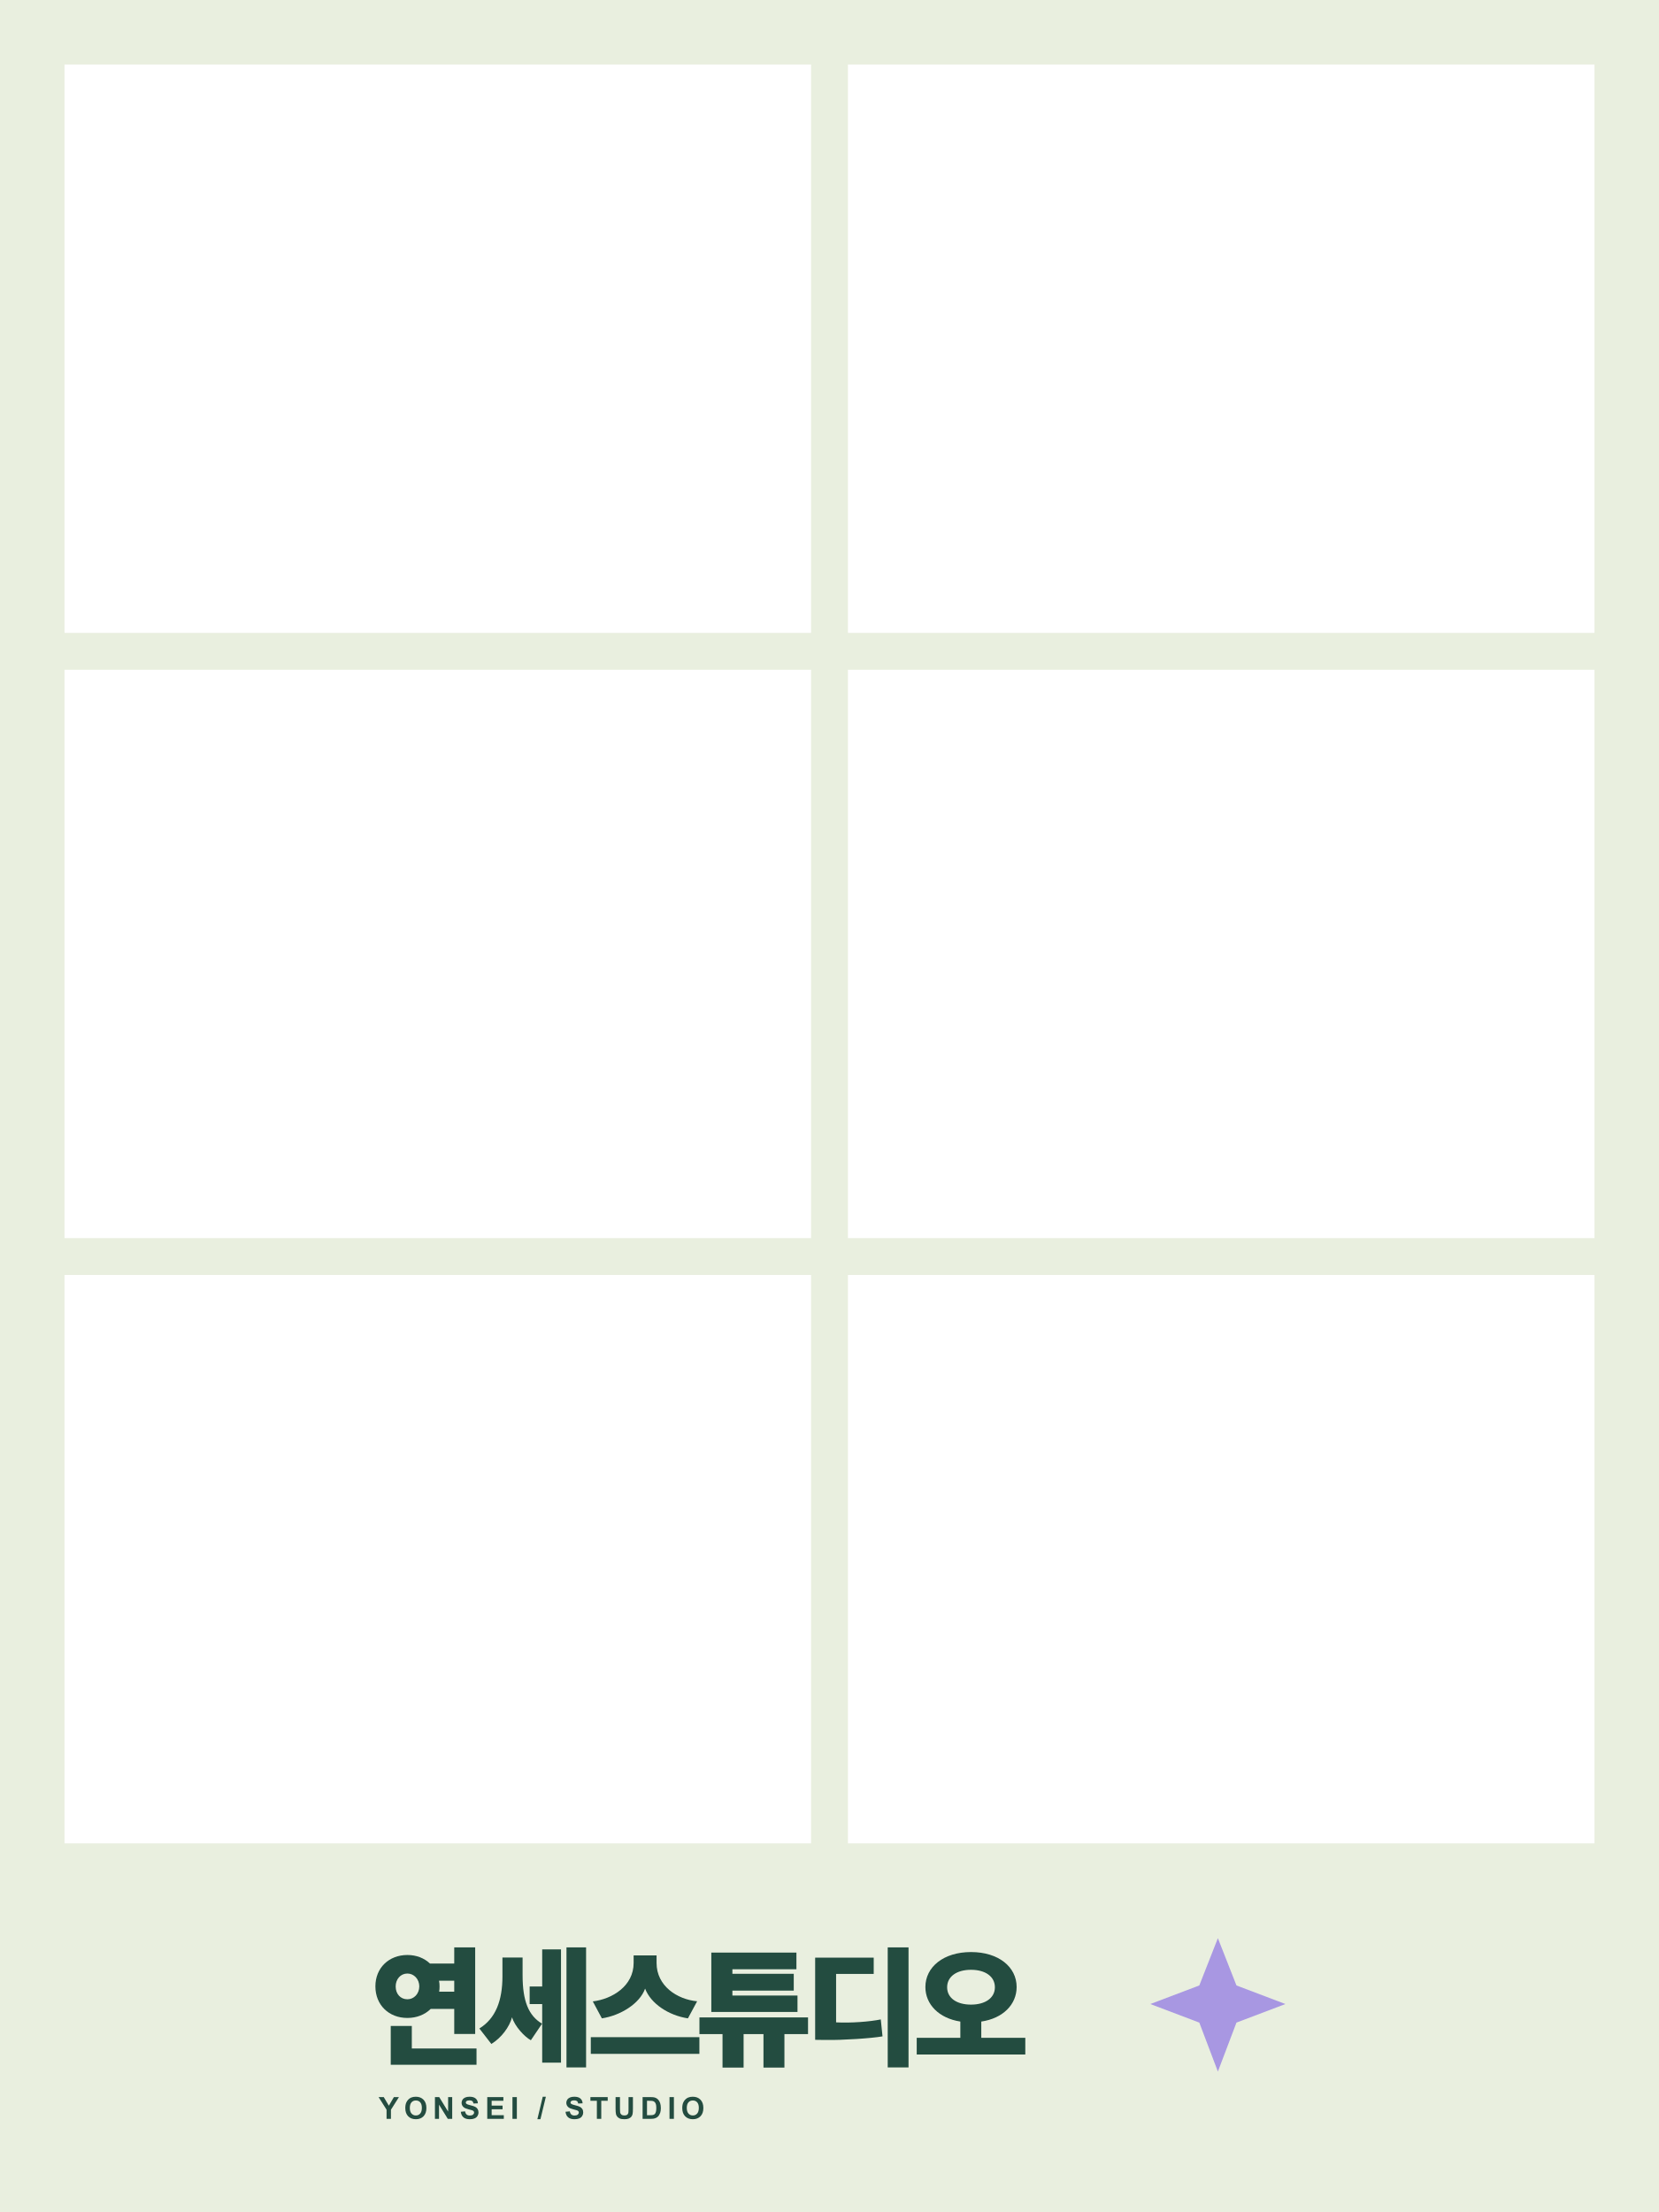
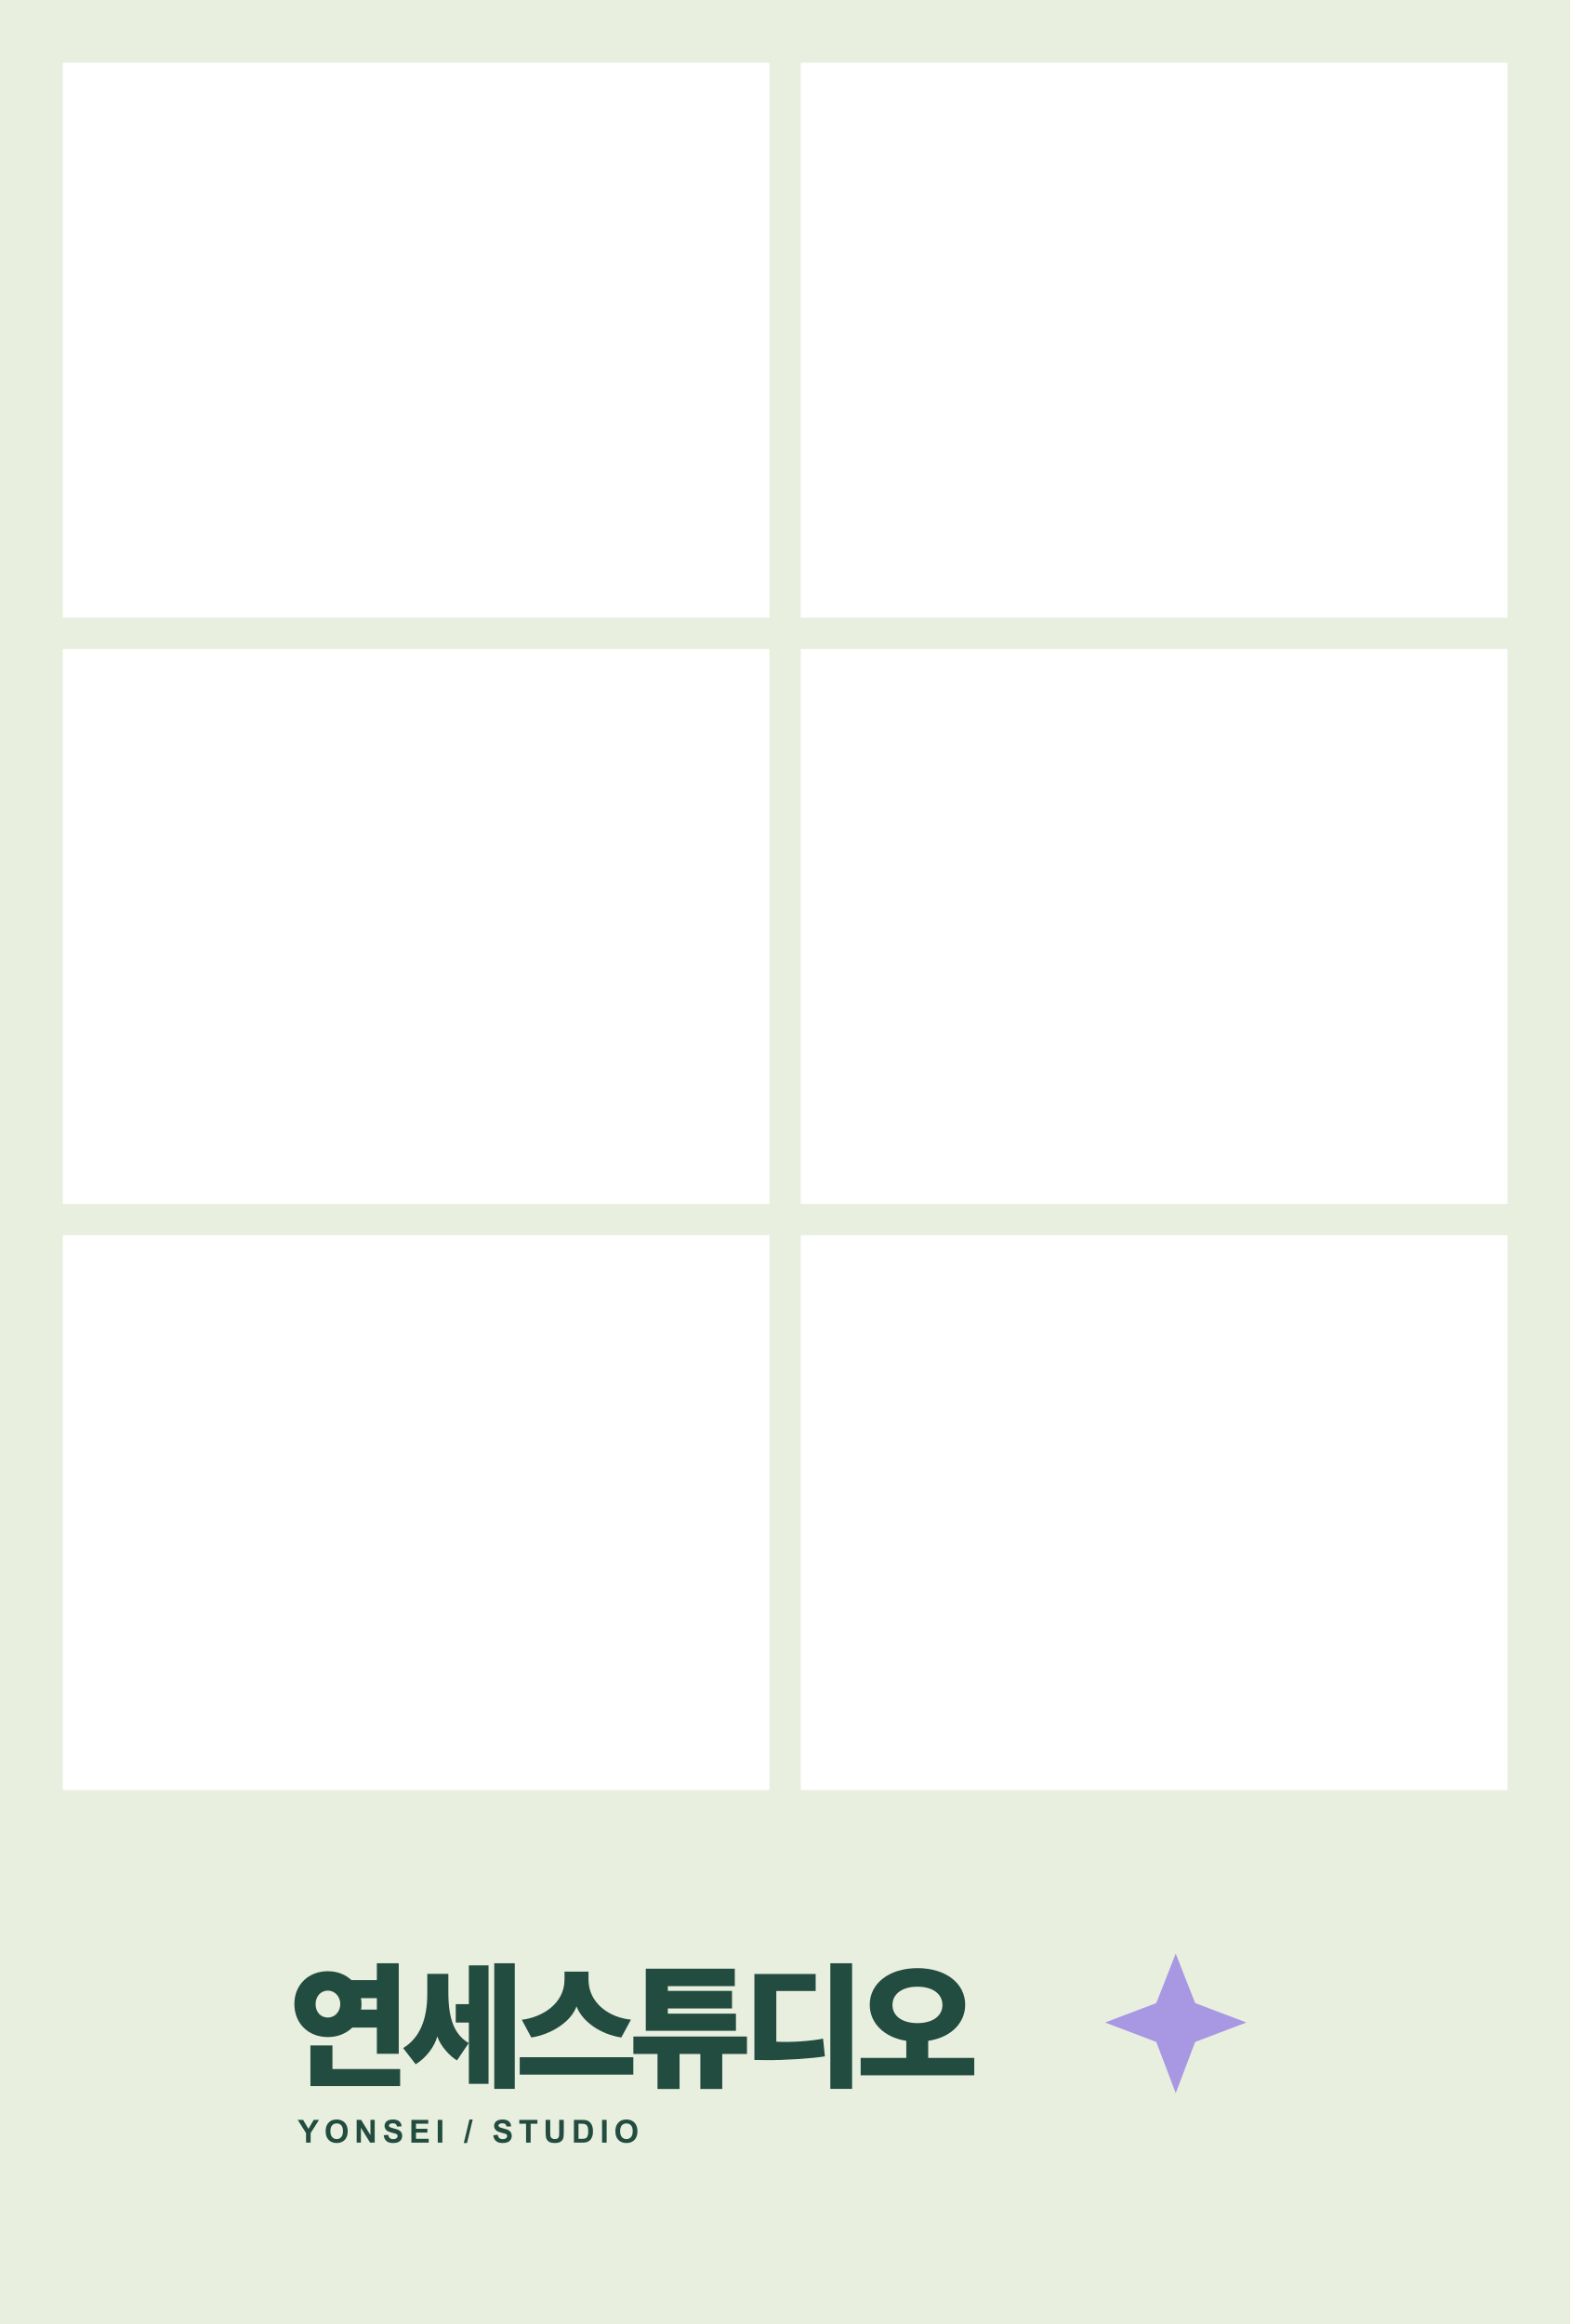
- <svg xmlns="http://www.w3.org/2000/svg" width="1080" height="1440" viewBox="0 0 1080 1440">
-   <path d="M0 0H1080V1440H0Z M42 42h486v370h-486Z M552 42h486v370h-486Z M42 436h486v370h-486Z M552 436h486v370h-486Z M42 830h486v370h-486Z M552 830h486v370h-486Z" fill="#e9efdf" fill-rule="evenodd" />
-   <rect x="0" y="1252.8" width="1080.0" height="187.2" fill="#e9efdf" />
-   <g id="yonsei-frame-logo" color="#234c40" transform="translate(232.2 1243.05) scale(1.099286)">
+ <svg xmlns="http://www.w3.org/2000/svg" width="1200" height="1776" viewBox="0 0 1200 1776">
+   <path fill="#e9efdf" fill-rule="evenodd" d="M0 0H1200V1776H0Z M48 48h540v424h-540Z M612 48h540v424h-540Z M48 496h540v424h-540Z M612 496h540v424h-540Z M48 944h540v424h-540Z M612 944h540v424h-540Z" />
+   <g id="yonsei-frame-logo" color="#234c40" transform="translate(210 1470) scale(1.35)">
    <path d="m510 17 11 28 29 11-29 11-11 29-11-29-29-11 29-11z" fill="#a897e2" />
    <g fill="currentColor">
      <path d="M279 760C140 760 39 663 39 525C39 385 140 288 279 288C349 288 410 313 454 356H630V168H787V817H630V696H448C406 736 347 760 279 760ZM797 -63V59H312V228H154V-63ZM279 621C328 621 368 579 368 525C368 469 328 428 279 428C227 428 191 468 191 524C191 578 227 621 279 621ZM520 524C520 539 519 553 516 567H630V485H517C519 497 520 510 520 524Z" transform="translate(8.000 87) scale(0.079 -0.079)" />
      <path d="M804 -83V817H657V-83ZM474 245C373 305 328 414 328 609V741H177V600C177 418 126 284 4 209L94 93C170 140 229 220 249 293C269 226 342 147 390 121ZM616 -47V802H475V524H381V392H475V-47Z" transform="translate(72.335 87) scale(0.079 -0.079)" />
      <path d="M839 19V144H25V19ZM822 413C672 427 518 528 518 700V757H346V700C346 528 187 430 40 412L108 285C247 306 392 395 432 508C475 395 608 307 753 285Z" transform="translate(136.670 87) scale(0.079 -0.079)" />
      <path d="M732 493V619H272V653H752V778H114V333H760V456H272V493ZM356 -84V167H505V-84H662V167H839V292H25V167H198V-84Z" transform="translate(201.005 87) scale(0.079 -0.079)" />
      <path d="M570 277C488 260 345 249 235 255V618H517V740H78V124C104 124 131 123 157 123C284 121 498 135 583 150ZM778 -83V817H622V-83Z" transform="translate(265.340 87) scale(0.079 -0.079)" />
      <path d="M839 14V139H509V261C672 285 774 389 774 520C774 670 639 782 432 782C226 782 90 670 90 520C90 390 191 286 352 261V139H25V14ZM611 518C611 438 539 388 432 388C324 388 253 438 253 518C253 598 324 649 432 649C540 649 611 598 611 518Z" transform="translate(329.675 87) scale(0.079 -0.079)" />
      <path d="M534 0V617L-3 1466H344L689 886L1027 1466H1368L829 615V0Z" transform="translate(13.000 124) scale(0.00879 -0.00879)" />
      <path d="M89 724Q89 948 156 1100Q206 1212 292.5 1301.0Q379 1390 482 1433Q619 1491 798 1491Q1122 1491 1316.5 1290.0Q1511 1089 1511 731Q1511 376 1318.0 175.5Q1125 -25 802 -25Q475 -25 282.0 174.5Q89 374 89 724ZM394 734Q394 485 509.0 356.5Q624 228 801 228Q978 228 1091.5 355.5Q1205 483 1205 738Q1205 990 1094.5 1114.0Q984 1238 801 1238Q618 1238 506.0 1112.5Q394 987 394 734Z" transform="translate(28.006 124) scale(0.00879 -0.00879)" />
      <path d="M152 0V1466H440L1040 487V1466H1315V0H1018L427 956V0Z" transform="translate(45.007 124) scale(0.00879 -0.00879)" />
      <path d="M74 477 362 505Q388 360 467.5 292.0Q547 224 682 224Q825 224 897.5 284.5Q970 345 970 426Q970 478 939.5 514.5Q909 551 833 578Q781 596 596 642Q358 701 262 787Q127 908 127 1082Q127 1194 190.5 1291.5Q254 1389 373.5 1440.0Q493 1491 662 1491Q938 1491 1077.5 1370.0Q1217 1249 1224 1047L928 1034Q909 1147 846.5 1196.5Q784 1246 659 1246Q530 1246 457 1193Q410 1159 410 1102Q410 1050 454 1013Q510 966 726.0 915.0Q942 864 1045.5 809.5Q1149 755 1207.5 660.5Q1266 566 1266 427Q1266 301 1196.0 191.0Q1126 81 998.0 27.5Q870 -26 679 -26Q401 -26 252.0 102.5Q103 231 74 477Z" transform="translate(61.006 124) scale(0.00879 -0.00879)" />
      <path d="M149 0V1466H1236V1218H445V893H1181V646H445V247H1264V0Z" transform="translate(76.012 124) scale(0.00879 -0.00879)" />
      <path d="M140 0V1466H436V0Z" transform="translate(91.018 124) scale(0.00879 -0.00879)" />
      <path d="" transform="translate(99.019 124) scale(0.00879 -0.00879)" />
      <path d="M-3 -25 360 1491H571L204 -25Z" transform="translate(107.020 124) scale(0.00879 -0.00879)" />
      <path d="" transform="translate(115.021 124) scale(0.00879 -0.00879)" />
      <path d="M74 477 362 505Q388 360 467.5 292.0Q547 224 682 224Q825 224 897.5 284.5Q970 345 970 426Q970 478 939.5 514.5Q909 551 833 578Q781 596 596 642Q358 701 262 787Q127 908 127 1082Q127 1194 190.5 1291.5Q254 1389 373.5 1440.0Q493 1491 662 1491Q938 1491 1077.5 1370.0Q1217 1249 1224 1047L928 1034Q909 1147 846.5 1196.5Q784 1246 659 1246Q530 1246 457 1193Q410 1159 410 1102Q410 1050 454 1013Q510 966 726.0 915.0Q942 864 1045.5 809.5Q1149 755 1207.5 660.5Q1266 566 1266 427Q1266 301 1196.0 191.0Q1126 81 998.0 27.5Q870 -26 679 -26Q401 -26 252.0 102.5Q103 231 74 477Z" transform="translate(123.021 124) scale(0.00879 -0.00879)" />
      <path d="M479 0V1218H44V1466H1209V1218H775V0Z" transform="translate(138.027 124) scale(0.00879 -0.00879)" />
      <path d="M147 1466H443V672Q443 483 454 427Q473 337 544.5 282.5Q616 228 740 228Q866 228 930.0 279.5Q994 331 1007.0 406.0Q1020 481 1020 655V1466H1316V696Q1316 432 1292.0 323.0Q1268 214 1203.5 139.0Q1139 64 1031.0 19.5Q923 -25 749 -25Q539 -25 430.5 23.5Q322 72 259.0 149.5Q196 227 176 312Q147 438 147 684Z" transform="translate(152.022 124) scale(0.00879 -0.00879)" />
      <path d="M148 1466H689Q872 1466 968 1438Q1097 1400 1189.0 1303.0Q1281 1206 1329.0 1065.5Q1377 925 1377 719Q1377 538 1332 407Q1277 247 1175 148Q1098 73 967 31Q869 0 705 0H148ZM444 1218V247H665Q789 247 844 261Q916 279 963.5 322.0Q1011 365 1041.0 463.5Q1071 562 1071 732Q1071 902 1041.0 993.0Q1011 1084 957.0 1135.0Q903 1186 820 1204Q758 1218 577 1218Z" transform="translate(168.021 124) scale(0.00879 -0.00879)" />
      <path d="M140 0V1466H436V0Z" transform="translate(184.021 124) scale(0.00879 -0.00879)" />
      <path d="M89 724Q89 948 156 1100Q206 1212 292.5 1301.0Q379 1390 482 1433Q619 1491 798 1491Q1122 1491 1316.5 1290.0Q1511 1089 1511 731Q1511 376 1318.0 175.5Q1125 -25 802 -25Q475 -25 282.0 174.5Q89 374 89 724ZM394 734Q394 485 509.0 356.5Q624 228 801 228Q978 228 1091.5 355.5Q1205 483 1205 738Q1205 990 1094.5 1114.0Q984 1238 801 1238Q618 1238 506.0 1112.5Q394 987 394 734Z" transform="translate(192.021 124) scale(0.00879 -0.00879)" />
    </g>
  </g>
</svg>
